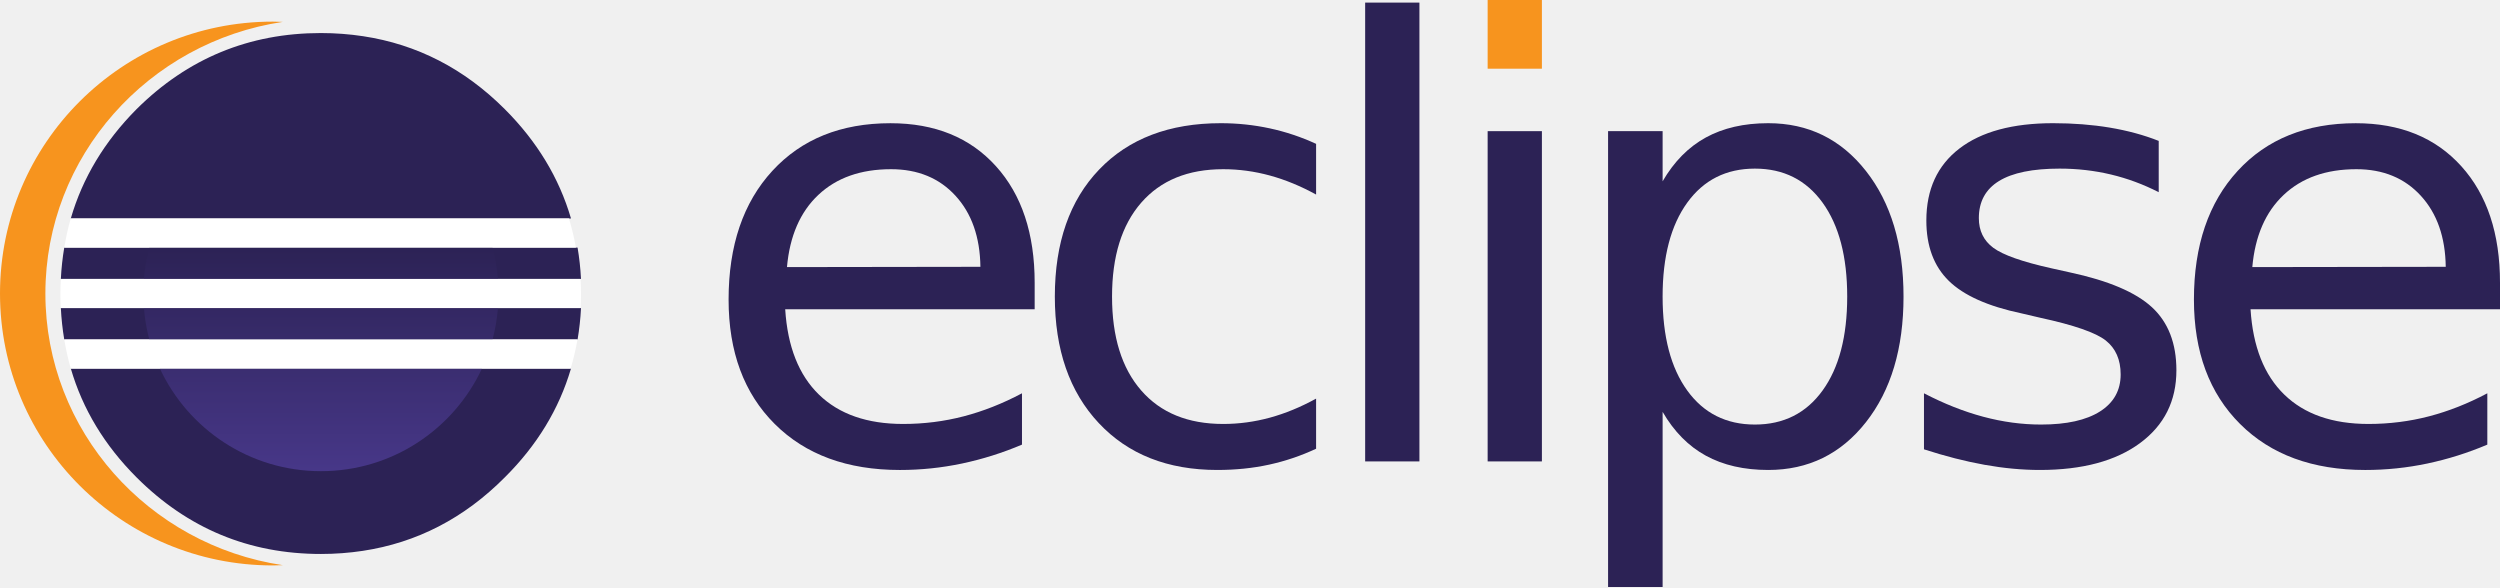
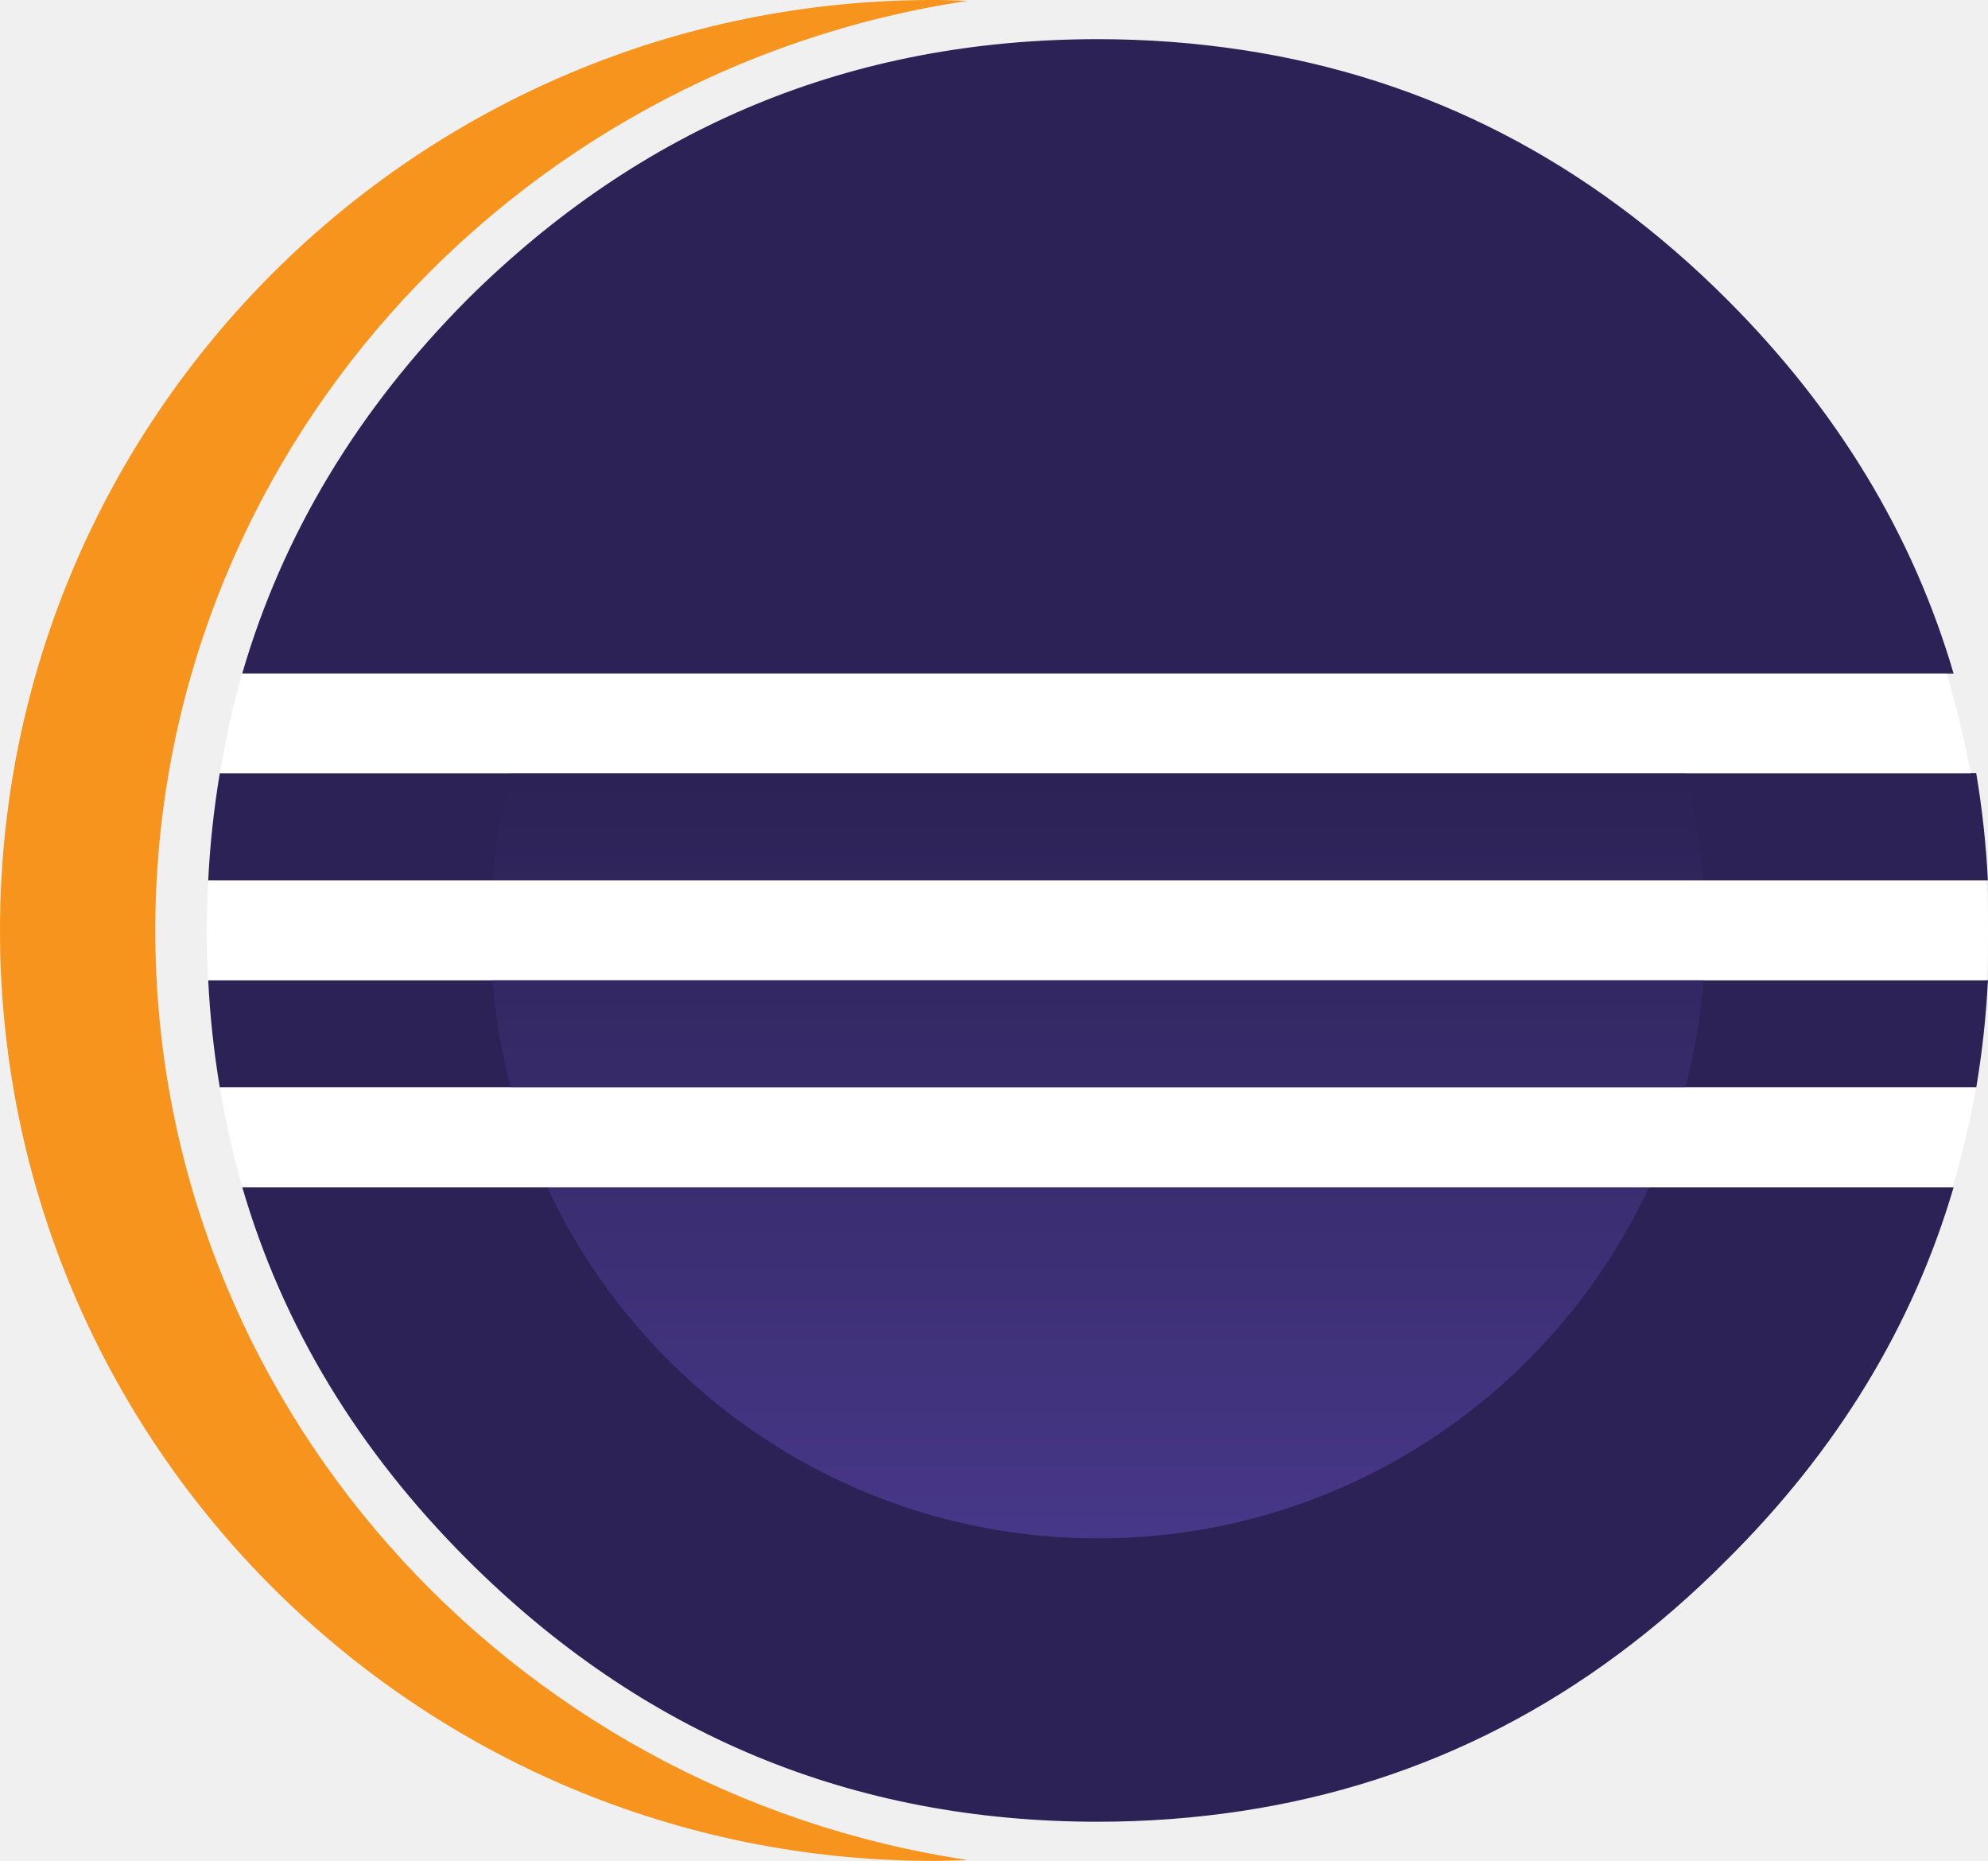
- <svg xmlns="http://www.w3.org/2000/svg" version="1.1" id="Layer_1" x="0px" y="0px" width="469.86" height="110.329" viewBox="0 0 469.86 110.329" enable-background="new 0 0 612 792" xml:space="preserve">
-   <defs id="defs66" />
-   <path d="M 30.054,69.273 H 13.31 c 2.217,7.605 6.331,14.421 12.354,20.445 9.602,9.603 21.148,14.398 34.65,14.398 2.699,0 5.314,-0.201 7.854,-0.584 10.17,-1.535 19.074,-6.133 26.703,-13.814 6.062,-6.022 10.205,-12.84 12.439,-20.445 h -6.795 -9.936 -60.525 z" id="path3" style="fill:#2c2255" />
-   <g id="g5" transform="translate(-71.07,-323.663)">
-     <path d="m 91.891,370.194 h -8.747 c -0.32,1.922 -0.538,3.884 -0.637,5.896 h 10.396 5.215 75.275 6.871 c -0.1,-2.012 -0.318,-3.974 -0.641,-5.896" id="path7" style="fill:#2c2255" />
-     <path d="m 82.507,381.565 c 0.099,2.013 0.316,3.975 0.637,5.896 h 9.094 6.893 73.648 6.846 c 0.322,-1.921 0.542,-3.883 0.642,-5.896" id="path9" style="fill:#2c2255" />
+ <svg xmlns="http://www.w3.org/2000/svg" enable-background="new 0 0 612 792" xml:space="preserve" height="102.21" viewBox="0 0 109.2 102.206" width="109.2" version="1.1" y="0px" x="0px">
+   <path fill="#2c2255" d="m30.054 65.21h-16.744c2.217 7.605 6.331 14.421 12.354 20.445 9.602 9.603 21.148 14.398 34.65 14.398 2.699 0 5.314-0.201 7.854-0.584 10.17-1.535 19.074-6.133 26.703-13.814 6.062-6.022 10.205-12.84 12.439-20.445h-16.731z" />
+   <g fill="#2c2255" transform="translate(-71.07 -327.73)">
+     <path d="m91.891 370.19h-8.747c-0.32 1.922-0.538 3.884-0.637 5.896h97.757c-0.1-2.012-0.318-3.974-0.641-5.896" />
+     <path d="m82.507 381.56c0.099 2.013 0.316 3.975 0.637 5.896h96.481c0.322-1.921 0.542-3.883 0.642-5.896" />
  </g>
-   <path d="m 107.312,41.055 c -2.232,-7.626 -6.376,-14.474 -12.441,-20.54 -7.609,-7.609 -16.488,-12.174 -26.625,-13.71 -2.564,-0.389 -5.205,-0.593 -7.932,-0.593 -13.502,0 -25.049,4.769 -34.65,14.303 -6.025,6.066 -10.141,12.914 -12.357,20.54" id="path11" style="fill:#2c2255" />
-   <g id="g13" transform="translate(-71.07,-323.663)">
-     <path d="m 79.6,378.829 c 0,-25.824 19.395,-47.281 44.626,-51.055 -0.626,-0.023 -1.255,-0.048 -1.887,-0.048 -28.314,0 -51.269,22.88 -51.269,51.103 0,28.224 22.954,51.103 51.269,51.103 0.634,0 1.263,-0.024 1.891,-0.047 C 98.995,426.111 79.6,404.654 79.6,378.829 z" id="path15" style="fill:#f7941e" />
+   <path fill="#2c2255" d="m107.31 36.992c-2.232-7.626-6.376-14.474-12.441-20.54-7.609-7.609-16.488-12.174-26.625-13.71-2.564-0.389-5.205-0.593-7.932-0.593-13.502 0-25.049 4.769-34.65 14.303-6.025 6.066-10.141 12.914-12.357 20.54" />
+   <g transform="translate(-71.07 -327.73)">
+     <path fill="#f7941e" d="m79.6 378.83c0-25.824 19.395-47.281 44.626-51.055-0.626-0.023-1.255-0.048-1.887-0.048-28.314 0-51.269 22.88-51.269 51.103 0 28.224 22.954 51.103 51.269 51.103 0.634 0 1.263-0.024 1.891-0.047-25.235-3.78-44.63-25.24-44.63-51.06z" />
  </g>
-   <rect x="279.594" y="-5.506385e-07" width="10.197" height="12.912" id="rect17" style="fill:#f7941e" />
-   <path d="m 194.459,53.136 v 4.986 h -46.885 c 0.442,7.023 2.558,12.369 6.345,16.044 3.788,3.678 9.062,5.514 15.822,5.514 3.916,0 7.712,-0.479 11.39,-1.438 3.676,-0.959 7.322,-2.402 10.945,-4.324 v 9.645 c -3.658,1.552 -7.408,2.734 -11.251,3.548 -3.843,0.812 -7.74,1.219 -11.693,1.219 -9.901,0 -17.743,-2.881 -23.525,-8.646 -5.782,-5.764 -8.673,-13.556 -8.673,-23.384 0,-10.16 2.743,-18.225 8.229,-24.191 5.486,-5.966 12.886,-8.951 22.195,-8.951 8.351,0 14.954,2.688 19.812,8.064 4.86,5.371 7.289,12.678 7.289,21.914 m -10.197,-2.992 c -0.075,-5.578 -1.636,-10.031 -4.683,-13.355 -3.049,-3.326 -7.085,-4.988 -12.109,-4.988 -5.69,0 -10.244,1.607 -13.661,4.822 -3.418,3.213 -5.385,7.74 -5.902,13.576 l 36.355,-0.055 z" id="path19" style="fill:#2c2255" />
-   <path d="m 247.352,27.035 v 9.531 c -2.883,-1.588 -5.773,-2.779 -8.673,-3.574 -2.902,-0.795 -5.829,-1.191 -8.785,-1.191 -6.614,0 -11.749,2.096 -15.405,6.289 -3.658,4.193 -5.487,10.078 -5.487,17.65 0,7.574 1.829,13.459 5.487,17.652 3.656,4.195 8.791,6.289 15.405,6.289 2.956,0 5.883,-0.396 8.785,-1.188 2.898,-0.795 5.79,-1.986 8.673,-3.576 v 9.42 c -2.846,1.33 -5.793,2.328 -8.84,2.992 -3.05,0.666 -6.289,0.998 -9.727,0.998 -9.348,0 -16.773,-2.938 -22.277,-8.812 -5.506,-5.873 -8.258,-13.798 -8.258,-23.775 0,-10.121 2.779,-18.084 8.34,-23.885 5.56,-5.799 13.182,-8.701 22.859,-8.701 3.142,0 6.208,0.326 9.201,0.971 2.993,0.646 5.893,1.617 8.702,2.91" id="path21" style="fill:#2c2255" />
-   <rect x="256.573" y="0.488" width="10.199" height="86.232" id="rect23" style="fill:#2c2255" />
-   <path d="m 279.594,24.65 h 10.197 v 62.07 h -10.197 v -62.07 z" id="path25" style="fill:#2c2255" />
-   <path d="M 312.479,77.409 V 110.329 H 302.227 V 24.65 h 10.252 v 9.422 c 2.144,-3.693 4.852,-6.438 8.12,-8.23 3.27,-1.789 7.177,-2.688 11.721,-2.688 7.538,0 13.662,2.992 18.371,8.979 4.711,5.986 7.065,13.855 7.065,23.607 0,9.756 -2.354,17.625 -7.065,23.609 -4.709,5.984 -10.833,8.979 -18.371,8.979 -4.544,0 -8.451,-0.896 -11.721,-2.689 -3.27,-1.79 -5.978,-4.534 -8.12,-8.23 m 34.693,-21.669 c 0,-7.5 -1.543,-13.383 -4.628,-17.65 -3.085,-4.267 -7.324,-6.4 -12.72,-6.4 -5.395,0 -9.635,2.133 -12.718,6.4 -3.085,4.268 -4.629,10.15 -4.629,17.65 0,7.502 1.544,13.387 4.629,17.652 3.083,4.269 7.323,6.4 12.718,6.4 5.396,0 9.635,-2.133 12.72,-6.4 3.085,-4.265 4.628,-10.15 4.628,-17.652" id="path27" style="fill:#2c2255" />
-   <path d="m 405.718,26.48 v 9.643 c -2.884,-1.477 -5.875,-2.586 -8.979,-3.326 -3.104,-0.738 -6.318,-1.107 -9.643,-1.107 -5.062,0 -8.857,0.775 -11.39,2.328 -2.531,1.551 -3.794,3.879 -3.794,6.982 0,2.363 0.902,4.221 2.714,5.57 1.81,1.348 5.448,2.631 10.918,3.852 l 3.49,0.775 c 7.241,1.553 12.387,3.74 15.435,6.568 3.049,2.826 4.573,6.77 4.573,11.83 0,5.764 -2.282,10.326 -6.847,13.689 -4.562,3.36 -10.833,5.043 -18.813,5.043 -3.324,0 -6.789,-0.324 -10.393,-0.969 -3.603,-0.646 -7.396,-1.617 -11.389,-2.91 v -10.531 c 3.771,1.961 7.482,3.428 11.14,4.408 3.658,0.979 7.278,1.467 10.862,1.467 4.804,0 8.496,-0.82 11.084,-2.465 2.587,-1.646 3.878,-3.963 3.878,-6.955 0,-2.771 -0.932,-4.895 -2.796,-6.375 -1.867,-1.477 -5.959,-2.9 -12.278,-4.268 l -3.545,-0.83 c -6.317,-1.33 -10.881,-3.371 -13.688,-6.123 -2.808,-2.752 -4.212,-6.529 -4.212,-11.334 0,-5.838 2.069,-10.344 6.207,-13.521 4.138,-3.178 10.013,-4.768 17.623,-4.768 3.769,0 7.315,0.277 10.641,0.83 3.327,0.558 6.393,1.388 9.202,2.497" id="path29" style="fill:#2c2255" />
-   <path d="m 469.86,53.136 v 4.986 h -46.885 c 0.443,7.023 2.558,12.369 6.347,16.044 3.785,3.678 9.062,5.514 15.82,5.514 3.918,0 7.713,-0.479 11.39,-1.438 3.677,-0.959 7.323,-2.402 10.946,-4.324 v 9.645 c -3.659,1.552 -7.409,2.734 -11.252,3.548 -3.841,0.812 -7.739,1.219 -11.69,1.219 -9.904,0 -17.745,-2.881 -23.525,-8.646 -5.784,-5.764 -8.675,-13.556 -8.675,-23.384 0,-10.16 2.744,-18.225 8.229,-24.191 5.486,-5.967 12.888,-8.951 22.196,-8.951 8.349,0 14.954,2.688 19.812,8.064 4.857,5.371 7.287,12.678 7.287,21.914 m -10.197,-2.992 c -0.076,-5.578 -1.635,-10.031 -4.685,-13.355 -3.049,-3.326 -7.086,-4.988 -12.107,-4.988 -5.689,0 -10.244,1.607 -13.66,4.822 -3.418,3.213 -5.388,7.74 -5.903,13.576 l 36.355,-0.055 z" id="path31" style="fill:#2c2255" />
-   <g id="g33" transform="translate(-71.07,-323.663)">
-     <linearGradient id="SVGID_1_" gradientUnits="userSpaceOnUse" x1="131.385" y1="358.576" x2="131.385" y2="432.211" gradientTransform="matrix(1,0,0,-1,0,793)">
-       <stop offset="0.303" style="stop-color:#473788" id="stop36" />
-       <stop offset="0.872" style="stop-color:#2C2255" id="stop38" />
+   <g transform="translate(-71.07 -327.73)">
+     <linearGradient id="c" y2="432.21" gradientUnits="userSpaceOnUse" x2="131.39" gradientTransform="matrix(1,0,0,-1,0,793)" y1="358.58" x1="131.39">
+       <stop stop-color="#473788" offset=".303" />
+       <stop stop-color="#2C2255" offset=".872" />
    </linearGradient>
-     <path d="m 164.653,376.089 c -0.164,-2.021 -0.504,-3.992 -1.012,-5.896 h -64.51 c -0.508,1.903 -0.849,3.874 -1.013,5.896 h 66.535 z" id="path40" style="fill:url(#SVGID_1_)" />
-     <linearGradient id="SVGID_2_" gradientUnits="userSpaceOnUse" x1="131.385" y1="358.575" x2="131.385" y2="432.21" gradientTransform="matrix(1,0,0,-1,0,793)">
-       <stop offset="0.303" style="stop-color:#473788" id="stop43" />
-       <stop offset="0.872" style="stop-color:#2C2255" id="stop45" />
+     <path fill="url(#c)" d="m164.65 376.09c-0.164-2.021-0.504-3.992-1.012-5.896h-64.51c-0.508 1.903-0.849 3.874-1.013 5.896z" />
+     <linearGradient id="b" y2="432.21" gradientUnits="userSpaceOnUse" x2="131.39" gradientTransform="matrix(1,0,0,-1,0,793)" y1="358.58" x1="131.39">
+       <stop stop-color="#473788" offset=".303" />
+       <stop stop-color="#2C2255" offset=".872" />
    </linearGradient>
-     <path d="M 164.653,381.565 H 98.119 c 0.164,2.021 0.503,3.992 1.012,5.896 h 64.511 c 0.508,-1.904 0.847,-3.875 1.011,-5.896 z" id="path47" style="fill:url(#SVGID_2_)" />
-     <linearGradient id="SVGID_3_" gradientUnits="userSpaceOnUse" x1="131.385" y1="358.577" x2="131.385" y2="432.208" gradientTransform="matrix(1,0,0,-1,0,793)">
-       <stop offset="0.303" style="stop-color:#473788" id="stop50" />
-       <stop offset="0.863" style="stop-color:#2C2255" id="stop52" />
+     <path fill="url(#b)" d="m164.65 381.56h-66.531c0.164 2.021 0.503 3.992 1.012 5.896h64.511c0.508-1.904 0.847-3.875 1.011-5.896z" />
+     <linearGradient id="a" y2="432.21" gradientUnits="userSpaceOnUse" x2="131.39" gradientTransform="matrix(1,0,0,-1,0,793)" y1="358.58" x1="131.39">
+       <stop stop-color="#473788" offset=".303" />
+       <stop stop-color="#2C2255" offset=".863" />
    </linearGradient>
-     <path d="m 131.386,412.217 c 13.397,0 24.945,-7.893 30.263,-19.281 h -60.526 c 5.318,11.388 16.866,19.281 30.263,19.281 z" id="path54" style="fill:url(#SVGID_3_)" />
+     <path fill="url(#a)" d="m131.39 412.22c13.397 0 24.945-7.893 30.263-19.281h-60.526c5.318 11.388 16.866 19.281 30.263 19.281z" />
  </g>
-   <g id="g56" transform="translate(-71.07,-323.663)">
-     <path d="m 93.188,381.565 h 4.884 66.706 8.763 6.657 c 0.046,-0.871 0.072,-1.748 0.072,-2.631 0,-0.955 -0.035,-1.902 -0.089,-2.845 H 173.54 164.777 98.071 92.842 82.507 c -0.054,0.942 -0.089,1.89 -0.089,2.845 0,0.883 0.026,1.76 0.072,2.631 h 10.698 z" id="path58" style="fill:#ffffff" />
-     <path d="M 100.928,364.718 H 84.376 c -0.544,1.783 -0.895,3.612 -1.232,5.476 h 8.525 7.259 64.679 9.16 6.547 c -0.338,-1.863 -0.773,-3.692 -1.316,-5.476" id="path60" style="fill:#ffffff" />
-     <path d="m 173.026,387.46 h -9.16 -64.678 -6.912 -9.133 c 0.328,1.863 0.701,3.691 1.236,5.476 h 16.807 60.682 9.962 6.488 c 0.534,-1.784 0.965,-3.612 1.294,-5.476 h -6.586 z" id="path62" style="fill:#ffffff" />
+   <g fill="#fff" transform="translate(-71.07 -327.73)">
+     <path d="m93.188 381.56h87.01c0.046-0.871 0.072-1.748 0.072-2.631 0-0.955-0.035-1.902-0.089-2.845h-97.673c-0.054 0.942-0.089 1.89-0.089 2.845 0 0.883 0.026 1.76 0.072 2.631z" />
+     <path d="m100.93 364.72h-16.554c-0.544 1.783-0.895 3.612-1.232 5.476h96.17c-0.338-1.863-0.773-3.692-1.316-5.476" />
+     <path d="m173.03 387.46h-89.883c0.328 1.863 0.701 3.691 1.236 5.476h93.939c0.534-1.784 0.965-3.612 1.294-5.476z" />
  </g>
</svg>
